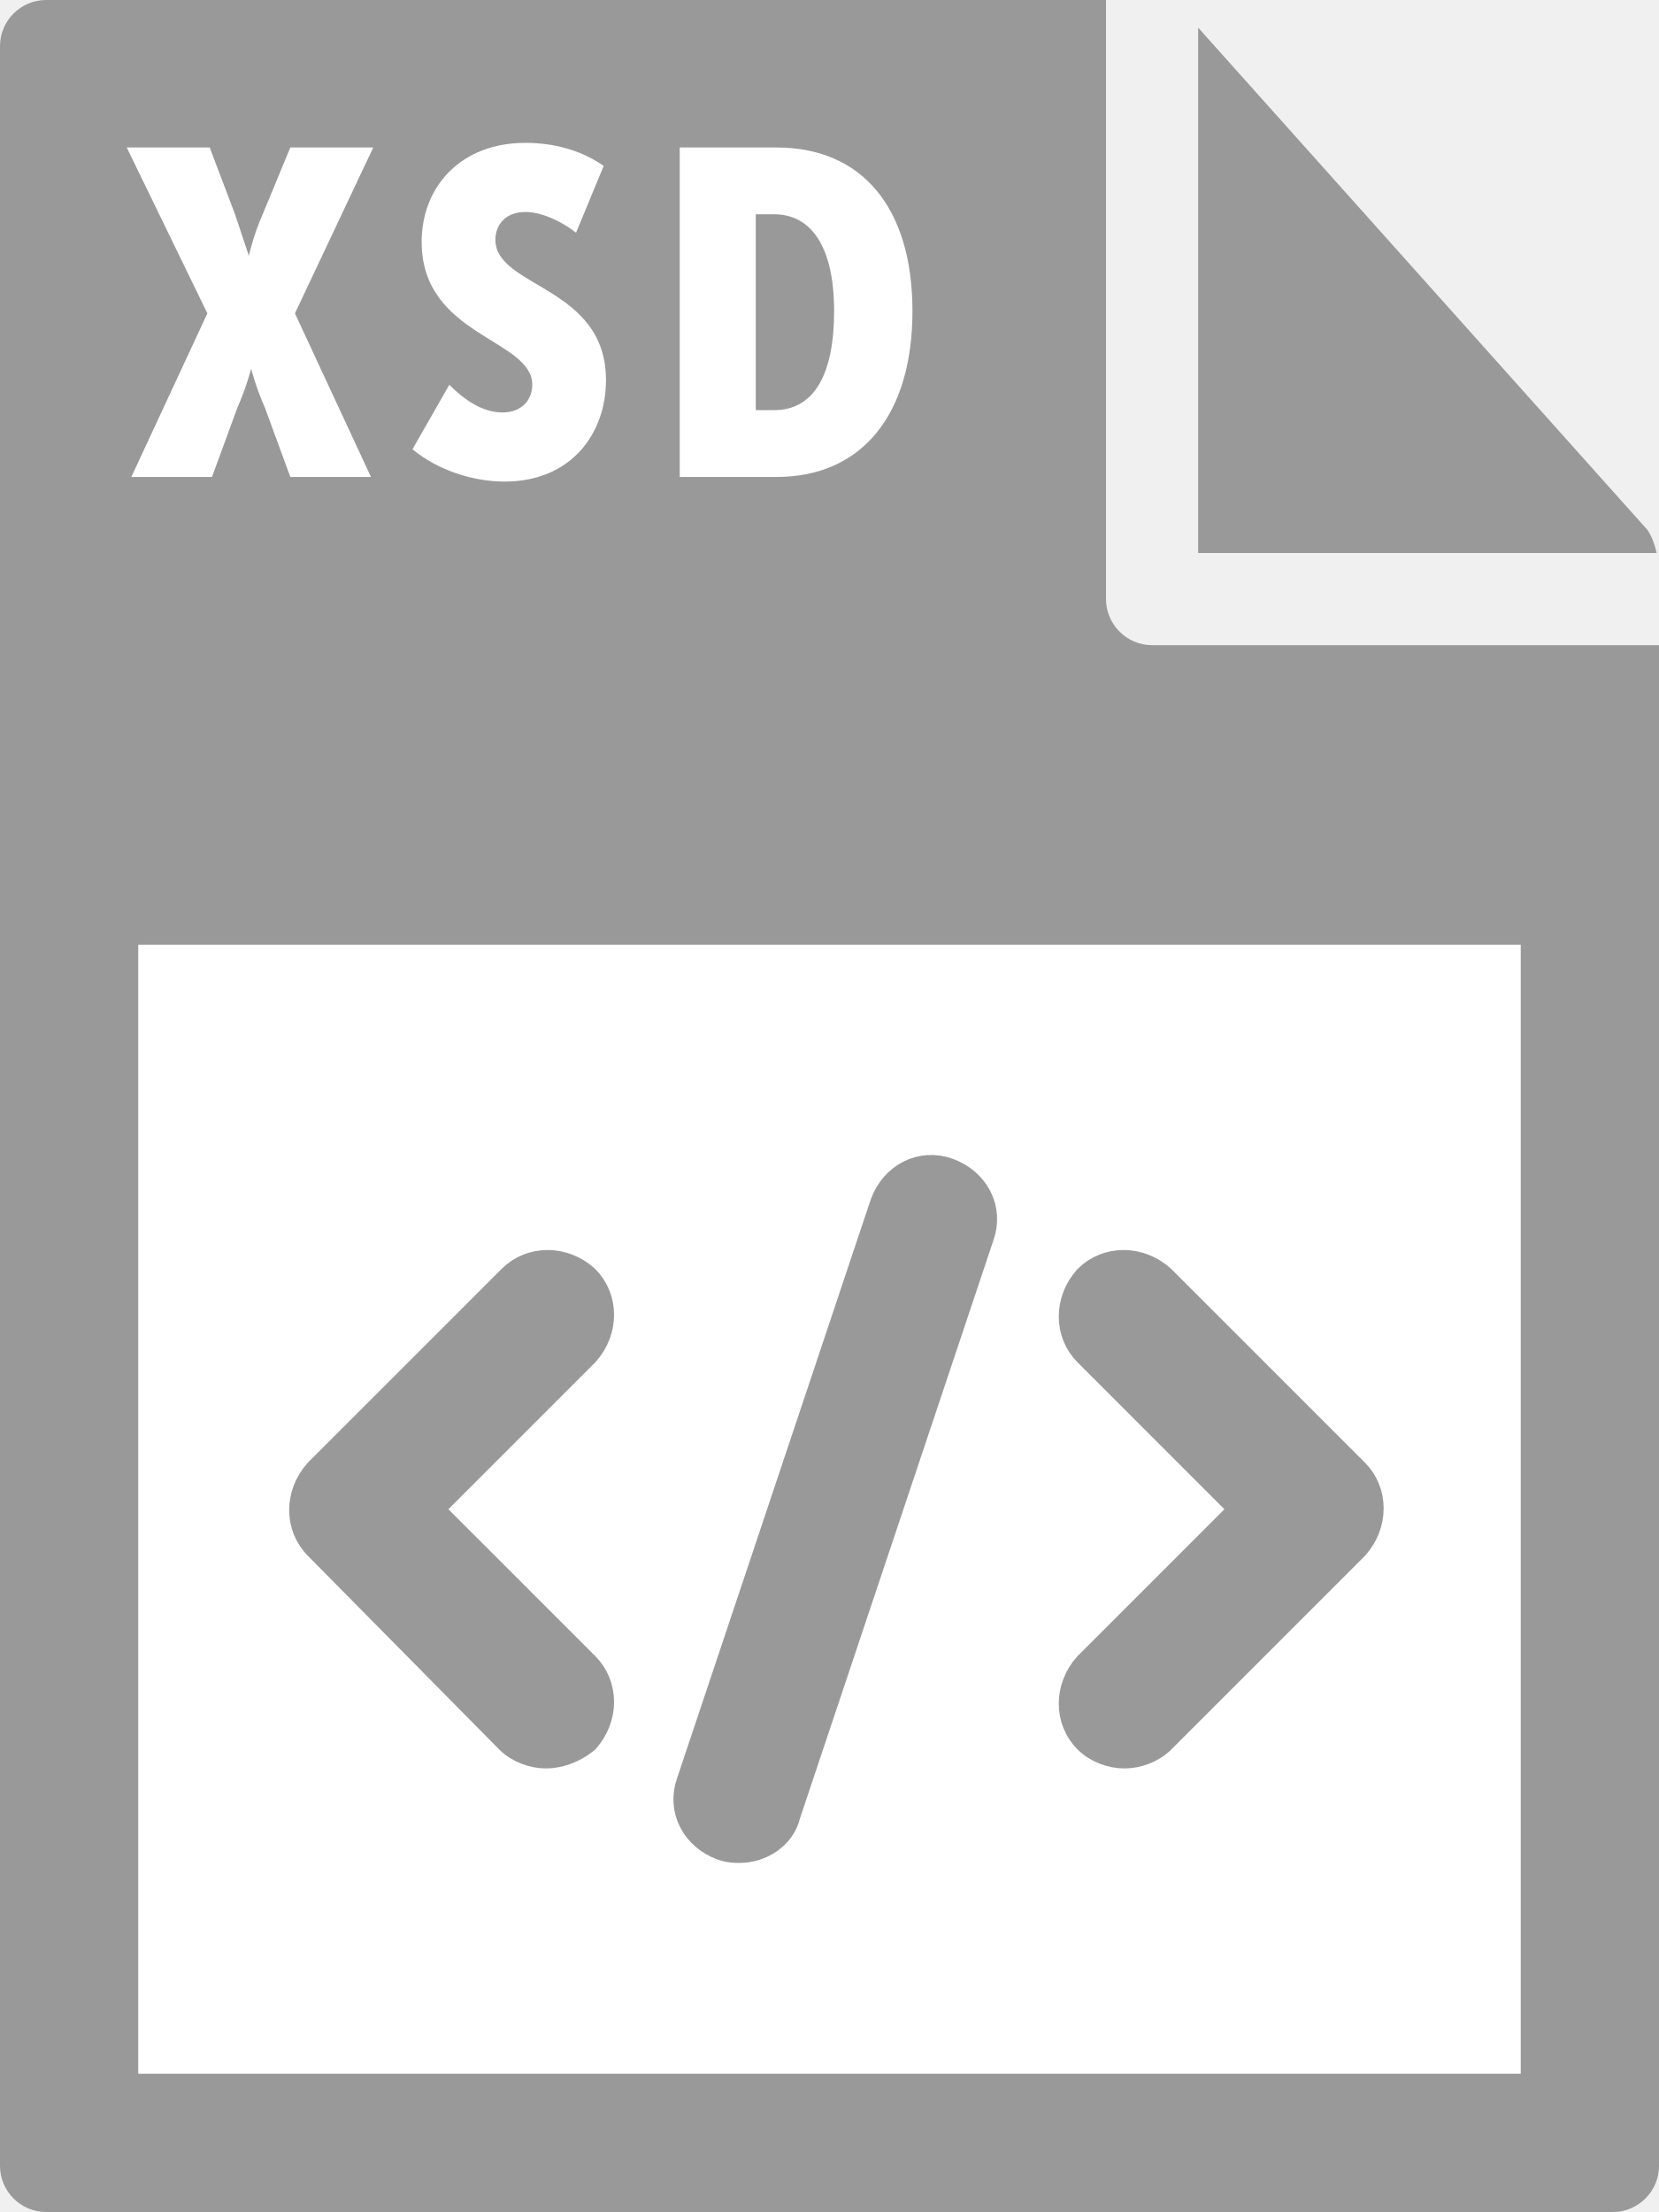
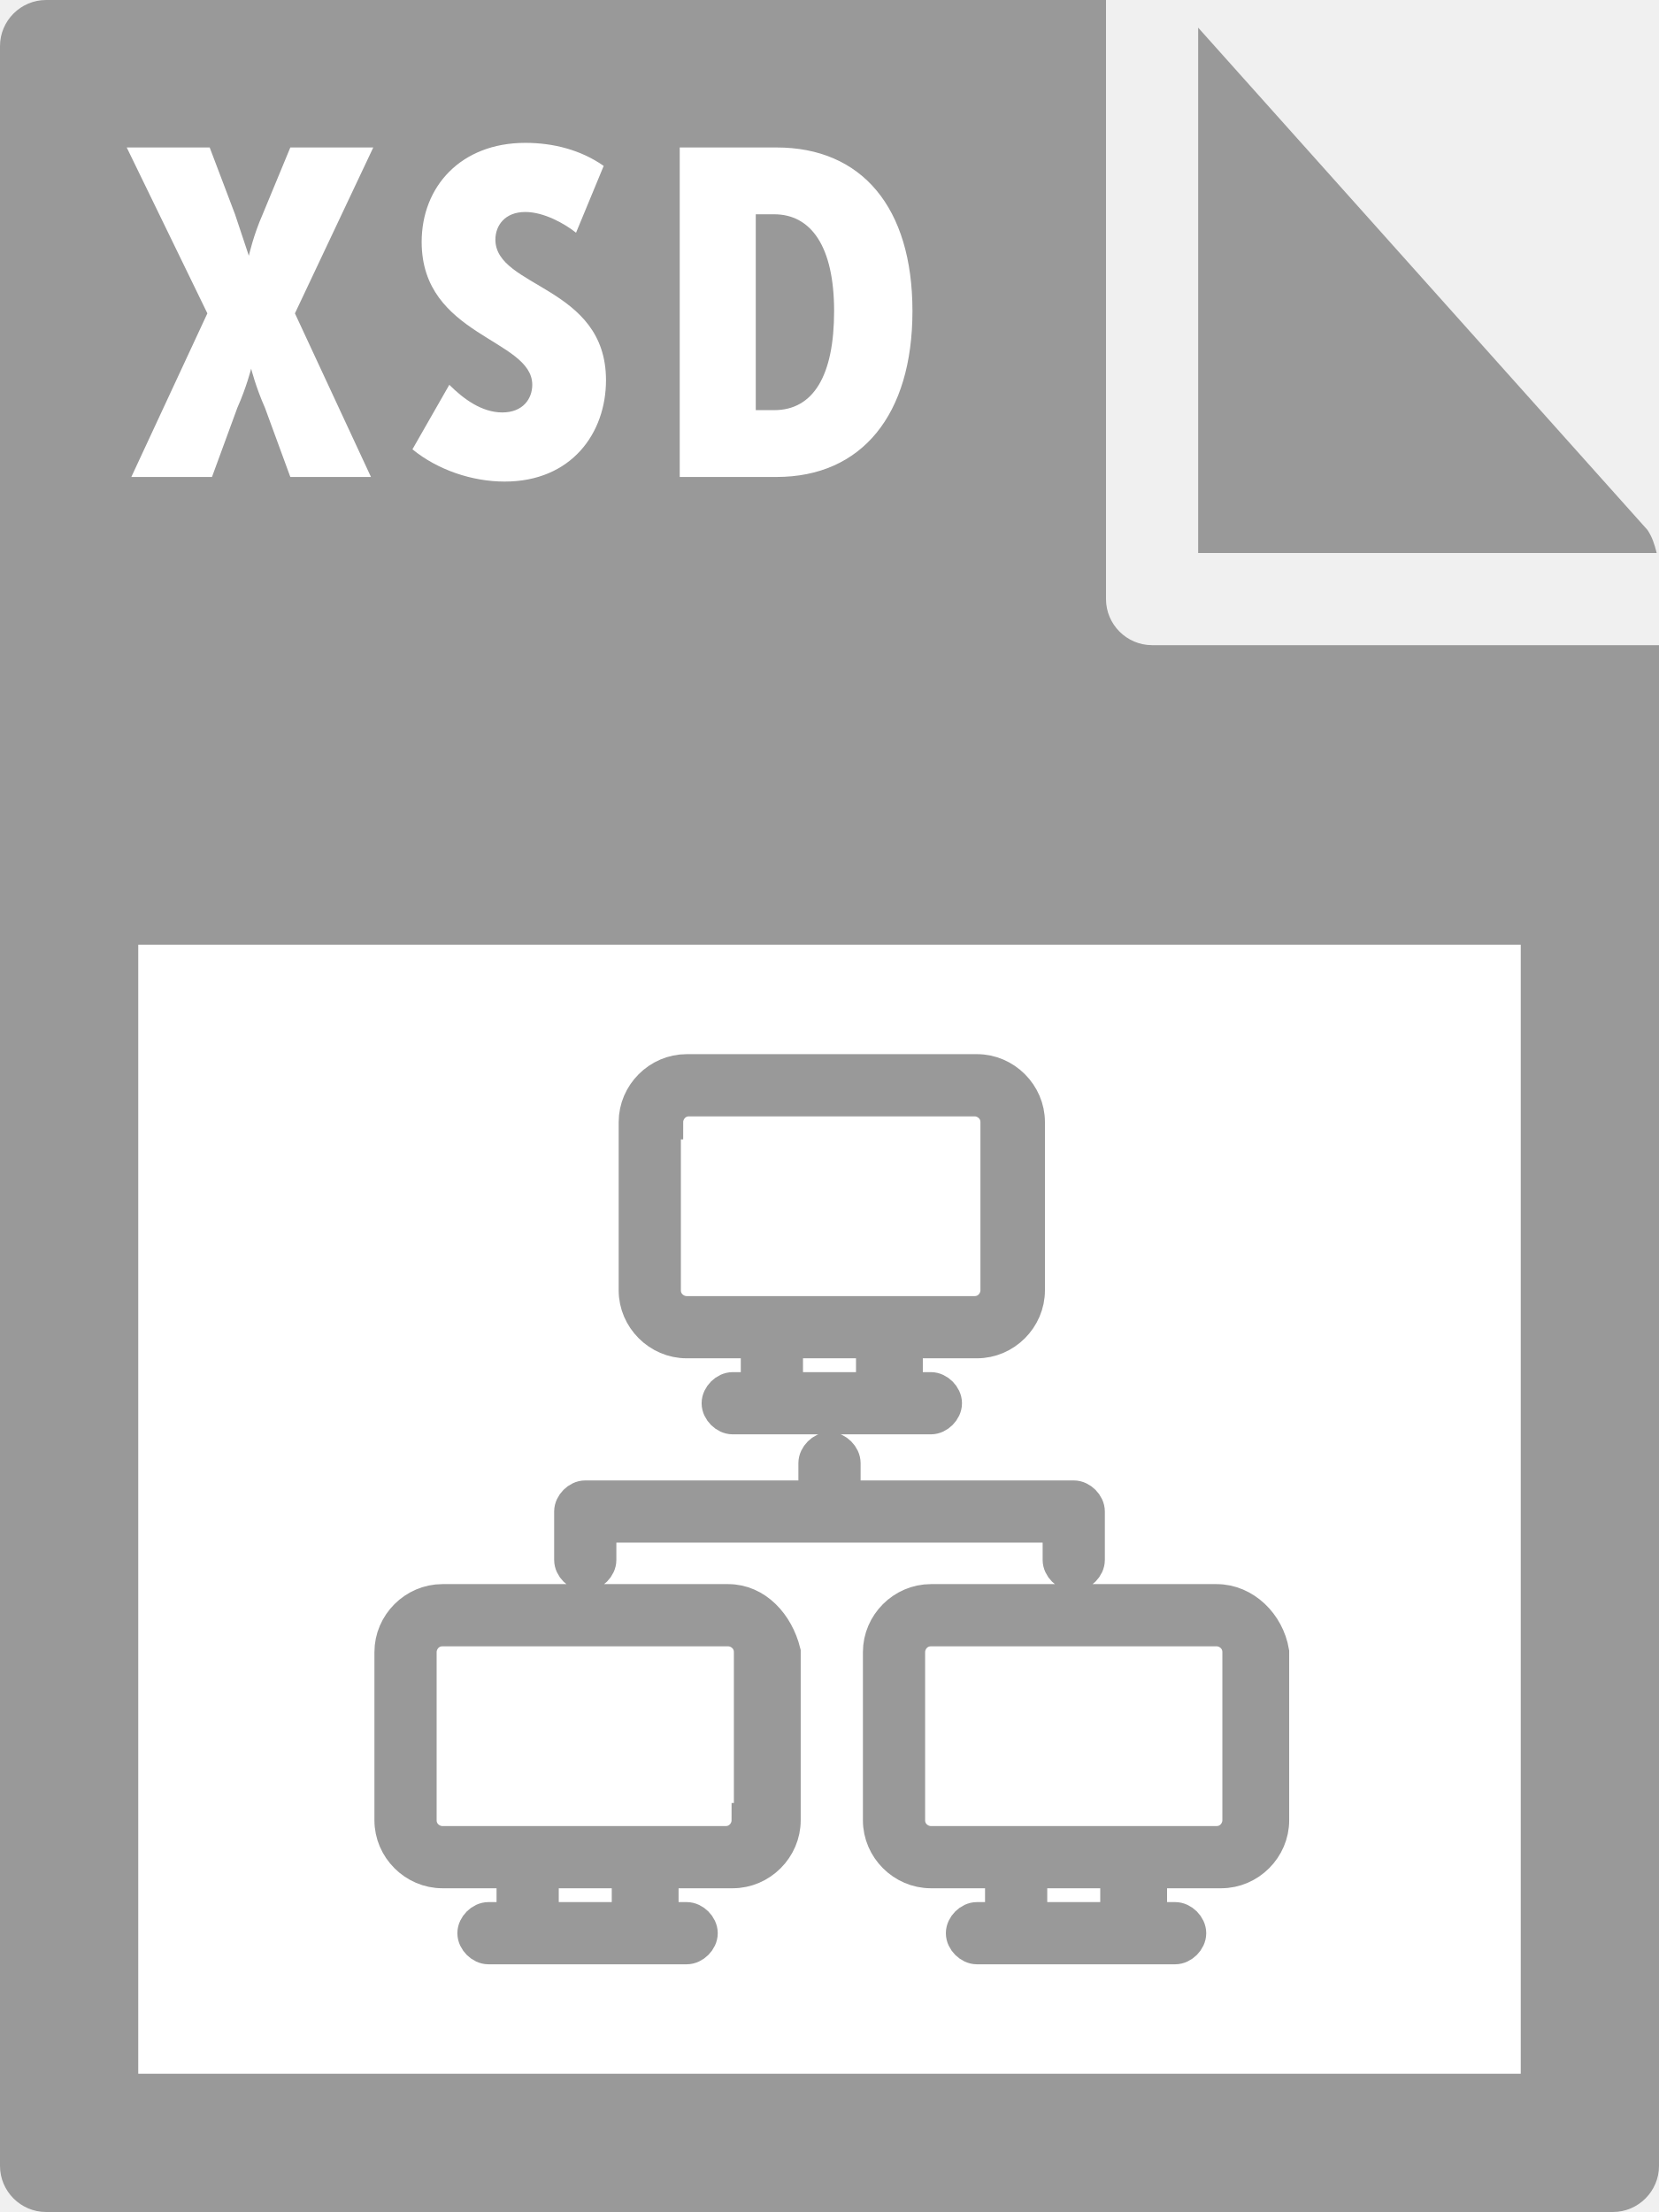
- <svg xmlns="http://www.w3.org/2000/svg" viewBox="0 0 72 96">
+ <svg xmlns="http://www.w3.org/2000/svg" id="Layer_1" viewBox="0 0 72 96">
  <style>.st0{fill:#999}</style>
  <path class="st0" d="M0 2v92c0 1.1.9 2 2 2h68c1.1 0 2-.9 2-2V28H50c-1.1 0-2-.9-2-2V0H2C.9 0 0 .9 0 2z" />
  <path class="st0" d="M71.9 24c-.1-.4-.2-.7-.4-1L52 1.2V24h19.9z" />
  <path d="M6 41h60v49H6zm3-27.4L5.5 6.4h3.6l1.1 2.9.6 1.8s.2-.9.6-1.8l1.2-2.9h3.6l-3.4 7.2 3.3 7.1h-3.5l-1.1-3c-.4-.9-.6-1.7-.6-1.7s-.2.8-.6 1.7l-1.1 3H5.7L9 13.6zm10.5 3.1c.6.6 1.4 1.2 2.3 1.2.9 0 1.3-.6 1.3-1.2 0-2-4.8-2.1-4.8-6.2 0-2.4 1.7-4.3 4.5-4.3 1.2 0 2.4.3 3.4 1L25 10.1c-.5-.4-1.4-.9-2.2-.9-.9 0-1.3.6-1.3 1.2 0 2.1 4.8 2 4.8 6.1 0 2.3-1.5 4.4-4.4 4.4-1.4 0-2.9-.5-4-1.4l1.6-2.8zm10-10.3h4.2c3.7 0 5.9 2.6 5.9 7.1s-2.2 7.2-5.9 7.2h-4.2V6.4zm4.1 11.4c1.7 0 2.6-1.5 2.6-4.3s-1-4.2-2.6-4.2h-.8v8.5h.8z" fill="#fff" />
-   <path d="M23.7 76c-.5 0-1.1-.2-1.5-.6L13.9 67c-.8-.8-.8-2.1 0-3l8.4-8.4c.8-.8 2.1-.8 3 0 .8.8.8 2.1 0 3l-6.9 6.9 6.9 6.9c.8.8.8 2.1 0 3-.5.4-1.1.6-1.6.6zm25.1 0c-.5 0-1.1-.2-1.5-.6-.8-.8-.8-2.1 0-3l6.9-6.9-6.9-6.9c-.8-.8-.8-2.1 0-3 .8-.8 2.1-.8 3 0l8.4 8.4c.8.8.8 2.1 0 3l-8.4 8.4c-.4.4-1 .6-1.5.6zm-16.7 4.1c-.2 0-.4 0-.7-.1-1.1-.4-1.7-1.5-1.3-2.6l8.4-25.1c.4-1.1 1.5-1.7 2.6-1.3 1.1.4 1.7 1.5 1.3 2.6L34 78.7c-.2.9-1.1 1.4-1.9 1.4z" fill="#999" stroke="#999" stroke-width="1.5" stroke-miterlimit="10" />
+   <path d="M29.8 58.2h3.1v2.1h-1.1c-.3 0-.6.3-.6.6s.3.6.6.6h8.6c.3 0 .6-.3.6-.6s-.3-.6-.6-.6h-1.1v-2.1h3.1c1.2 0 2.2-1 2.2-2.2v-7.3c0-1.2-1-2.2-2.2-2.2H29.8c-1.2 0-2.2 1-2.2 2.2V56c0 1.2 1 2.2 2.2 2.2zm8.1 2.1h-3.8v-2.1h3.8v2.1zm-9-11.6c0-.5.4-1 1-1h12.4c.5 0 1 .4 1 1V56c0 .5-.4 1-1 1H29.8c-.5 0-1-.4-1-1v-7.3zm2.7 20.8H19.2c-1.2 0-2.2 1-2.2 2.2V79c0 1.2 1 2.2 2.2 2.2h3.1v2.1h-1.1c-.3 0-.6.3-.6.6s.3.6.6.6h8.6c.3 0 .6-.3.6-.6s-.3-.6-.6-.6h-1.1v-2.1h3.1c1.2 0 2.2-1 2.2-2.2v-7.3c-.3-1.2-1.2-2.2-2.4-2.2zm-4.3 13.8h-3.8v-2.1h3.8v2.1zm5.2-4.3c0 .5-.4 1-1 1H19.2c-.5 0-1-.4-1-1v-7.3c0-.5.4-1 1-1h12.4c.5 0 1 .4 1 1V79zm20.3-9.5H40.4c-1.2 0-2.2 1-2.2 2.2V79c0 1.2 1 2.2 2.2 2.2h3.1v2.1h-1.1c-.3 0-.6.3-.6.6s.3.6.6.6H51c.3 0 .6-.3.6-.6s-.3-.6-.6-.6h-1.1v-2.1H53c1.2 0 2.2-1 2.2-2.2v-7.3c-.2-1.2-1.2-2.2-2.4-2.2zm-4.3 13.8h-3.8v-2.1h3.8v2.1zm5.3-4.3c0 .5-.4 1-1 1H40.4c-.5 0-1-.4-1-1v-7.3c0-.5.4-1 1-1h12.4c.5 0 1 .4 1 1V79zM46 67.7c0 .3.3.6.6.6s.6-.3.6-.6v-2.1c0-.3-.3-.6-.6-.6h-10v-1.5c0-.3-.3-.6-.6-.6s-.6.3-.6.6V65h-10c-.3 0-.6.3-.6.6v2.1c0 .3.3.6.6.6s.6-.3.6-.6v-1.5h20v1.5z" fill="#999" stroke="#999" stroke-width="1.5" stroke-miterlimit="10" />
</svg>
